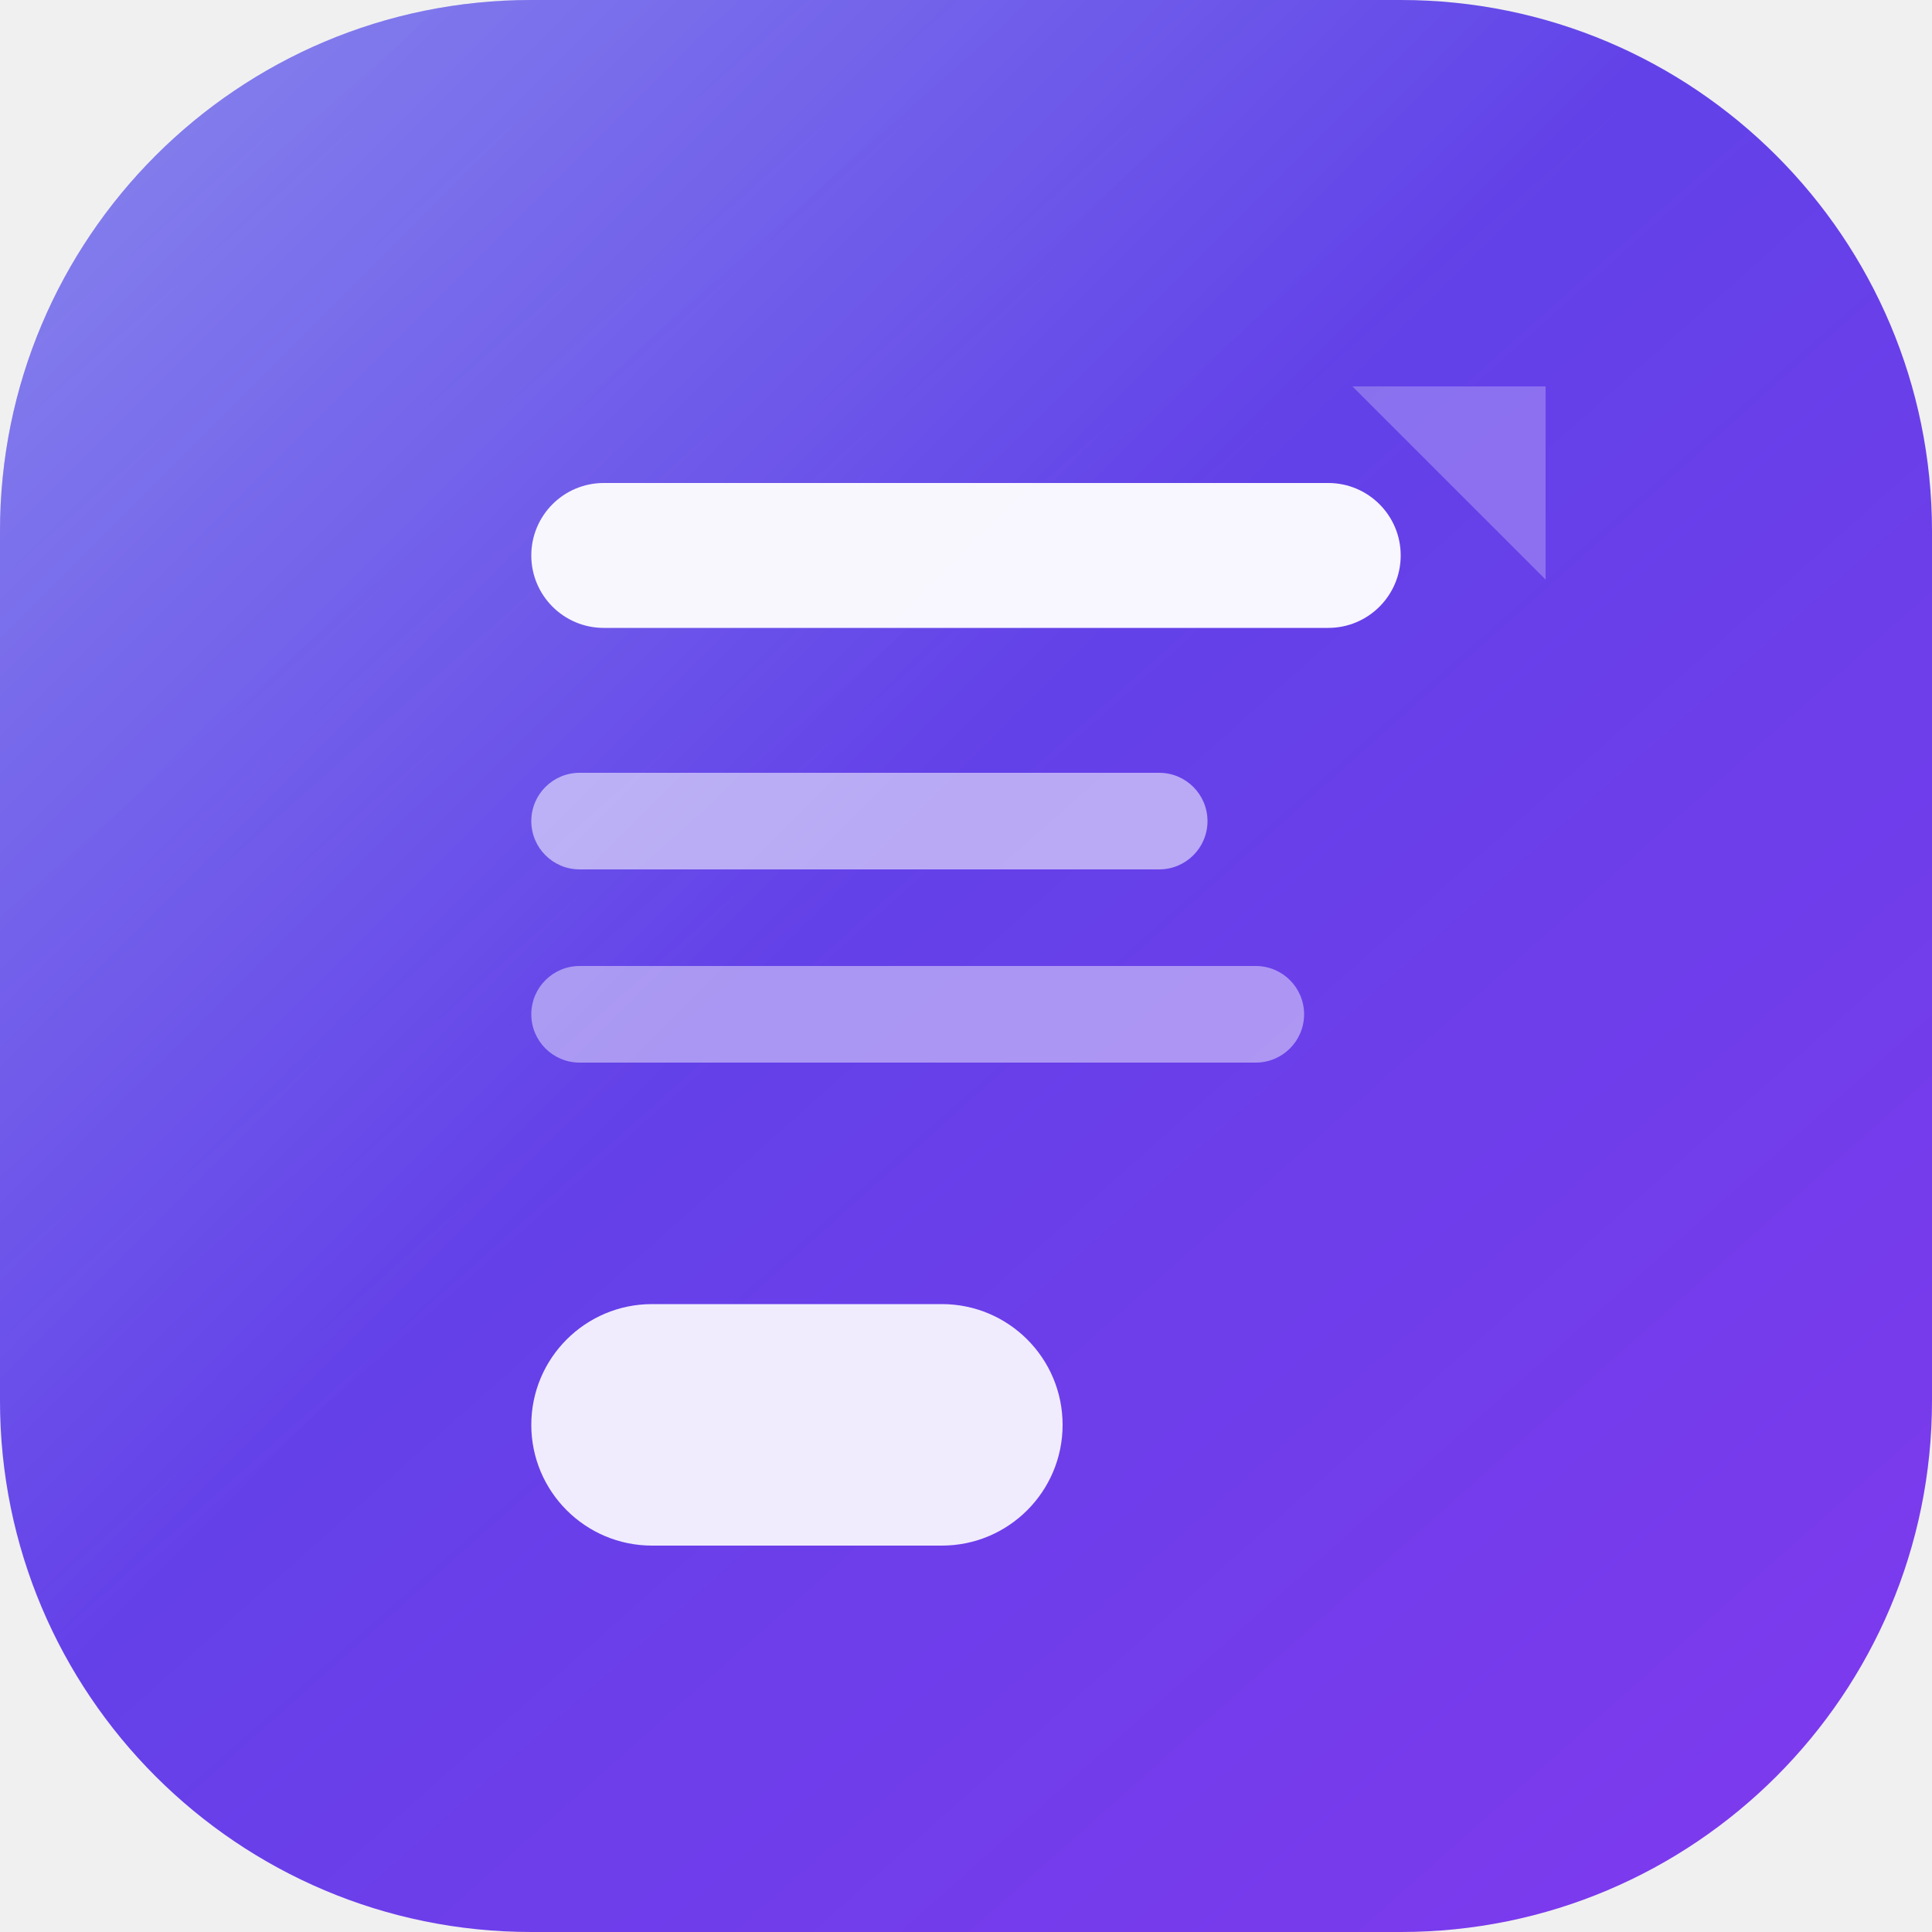
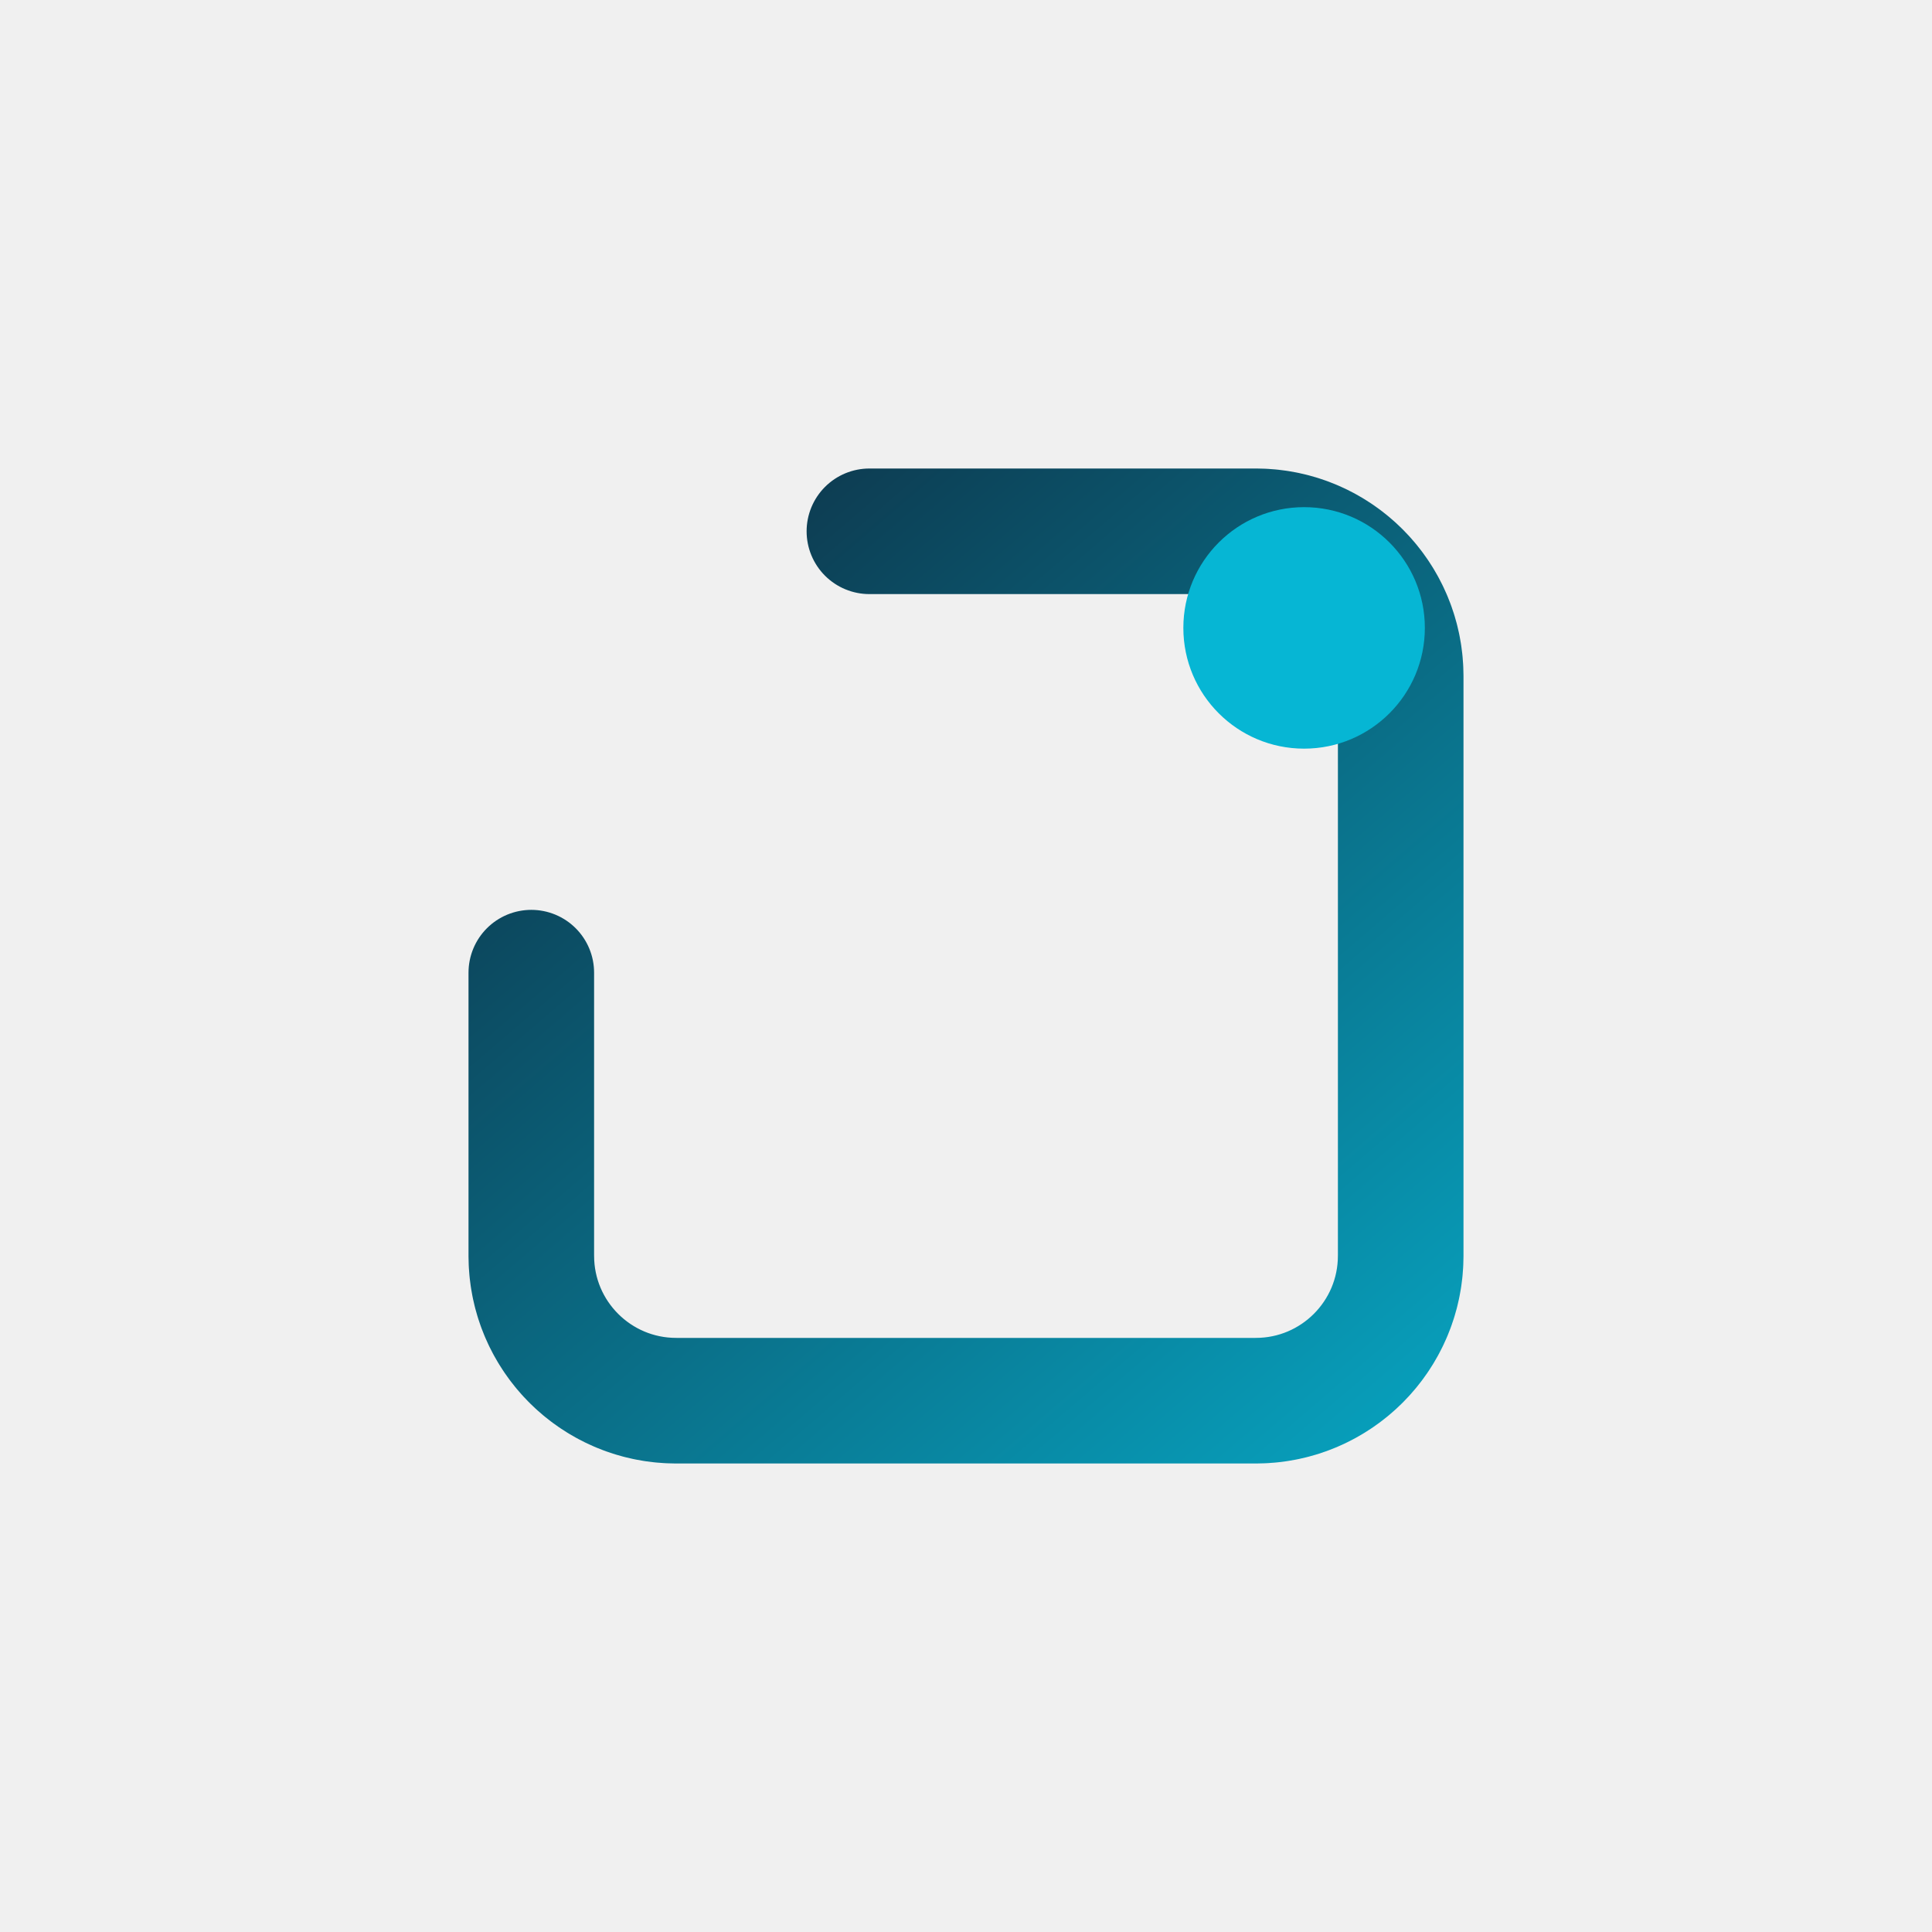
<svg xmlns="http://www.w3.org/2000/svg" viewBox="0 0 40 40" fill="none" role="img" aria-label="OnePage">
  <defs>
-     <linearGradient id="op-grad" x1="4" y1="2" x2="36" y2="38" gradientUnits="userSpaceOnUse">
-       <stop stop-color="#4F46E5" />
-       <stop offset="1" stop-color="#7C3AED" />
-     </linearGradient>
-     <linearGradient id="op-shine" x1="0" y1="0" x2="40" y2="40" gradientUnits="userSpaceOnUse">
-       <stop stop-color="#fff" stop-opacity="0.35" />
-       <stop offset="0.45" stop-color="#fff" stop-opacity="0" />
+     <linearGradient id="op-grad" x1="8" y1="6" x2="32" y2="34" gradientUnits="userSpaceOnUse">
+       <stop stop-color="#0F172A" />
+       <stop offset="1" stop-color="#06B6D4" />
    </linearGradient>
  </defs>
-   <rect width="40" height="40" rx="11" fill="url(#op-grad)" />
-   <rect width="40" height="40" rx="11" fill="url(#op-shine)" />
-   <rect x="11" y="10" width="18" height="3" rx="1.5" fill="#fff" fill-opacity="0.95" />
-   <rect x="11" y="16" width="14" height="2" rx="1" fill="#fff" fill-opacity="0.55" />
-   <rect x="11" y="20" width="16" height="2" rx="1" fill="#fff" fill-opacity="0.45" />
-   <rect x="11" y="27" width="11" height="5" rx="2.5" fill="#fff" fill-opacity="0.9" />
-   <path d="M28 8h4v4l-4-4z" fill="#fff" fill-opacity="0.25" />
+   <path d="M14 11h12a3 3 0 0 1 3 3v12a3 3 0 0 1-3 3H14a3 3 0 0 1-3-3V14a3 3 0 0 1 3-3Z" stroke="url(#op-grad)" stroke-width="2.6" stroke-linecap="round" stroke-linejoin="round" stroke-dasharray="52 18" stroke-dashoffset="-4" />
+   <circle cx="27" cy="13" r="2.5" fill="#06B6D4" />
</svg>
